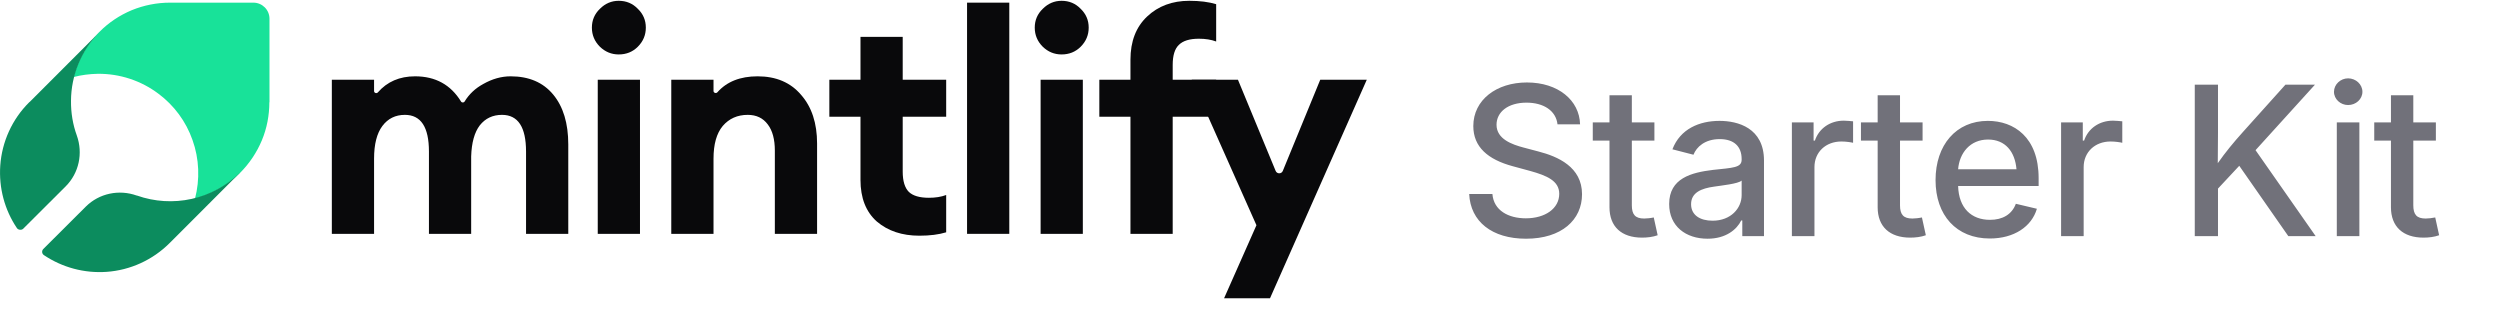
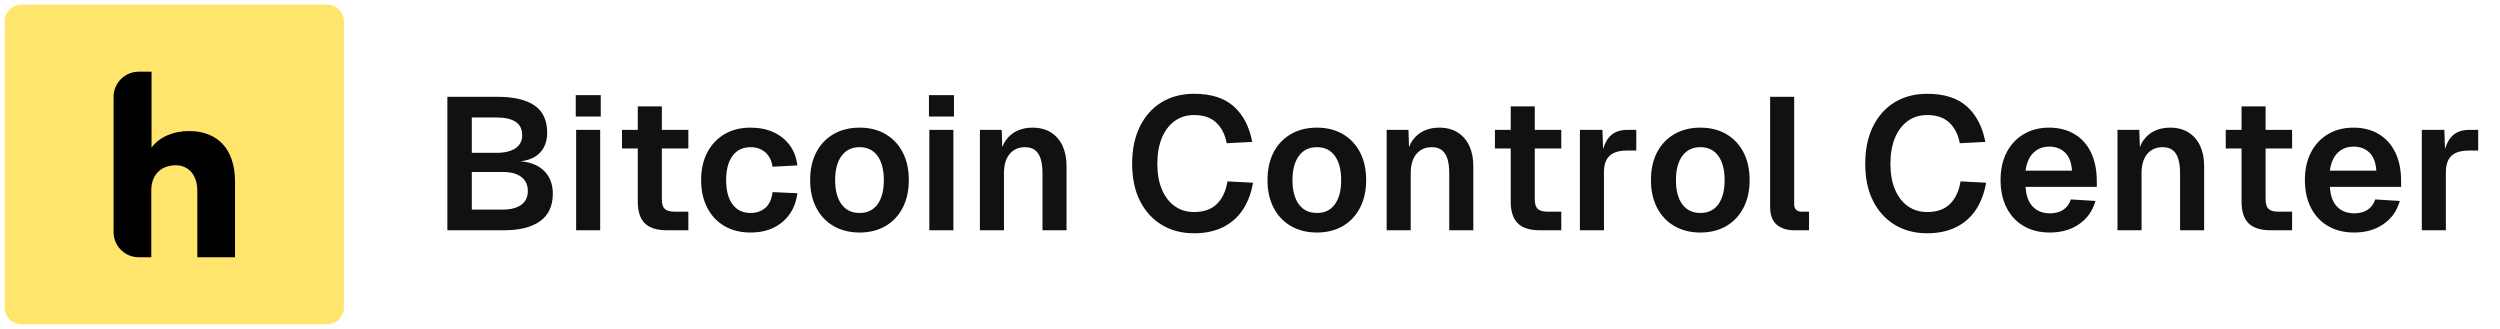
- <svg xmlns="http://www.w3.org/2000/svg" width="180" height="23" viewBox="0 0 180 23" fill="none">
-   <path d="M91.44 21.476H88.133L90.464 16.216L85.802 5.74H89.132L91.847 12.307C91.943 12.536 92.268 12.536 92.362 12.306L95.058 5.74H98.409L91.44 21.476Z" fill="#09090B" />
-   <path d="M81.393 16.837V8.403H79.152V5.74H81.393V4.297C81.393 2.98 81.792 1.944 82.592 1.19C83.391 0.435 84.404 0.058 85.633 0.058C86.387 0.058 87.031 0.139 87.564 0.302V2.988C87.208 2.854 86.794 2.788 86.32 2.788C85.655 2.788 85.174 2.936 84.878 3.232C84.582 3.513 84.434 3.994 84.434 4.674V5.74H87.564V8.403H84.434V16.837H81.393Z" fill="#09090B" />
-   <path d="M76.433 3.92C75.915 3.92 75.463 3.735 75.079 3.365C74.694 2.98 74.502 2.521 74.502 1.989C74.502 1.456 74.694 1.005 75.079 0.635C75.463 0.25 75.915 0.058 76.433 0.058C76.98 0.058 77.438 0.25 77.809 0.635C78.193 1.005 78.386 1.456 78.386 1.989C78.386 2.521 78.193 2.98 77.809 3.365C77.438 3.735 76.98 3.92 76.433 3.92ZM74.924 16.837V5.74H77.964V16.837H74.924Z" fill="#09090B" />
-   <path d="M69.628 16.837V0.191H72.669V16.837H69.628Z" fill="#09090B" />
-   <path d="M66.194 16.97C64.951 16.97 63.93 16.63 63.131 15.949C62.347 15.254 61.955 14.255 61.955 12.953V8.403H59.713V5.74H61.955V2.655H64.995V5.74H68.125V8.403H64.995V12.354C64.995 13.034 65.143 13.523 65.439 13.819C65.735 14.1 66.216 14.24 66.882 14.24C67.355 14.24 67.769 14.174 68.125 14.04V16.726C67.592 16.889 66.948 16.97 66.194 16.97Z" fill="#09090B" />
-   <path d="M48.332 16.837V5.74H51.373V6.551C51.373 6.688 51.559 6.748 51.65 6.646C52.328 5.879 53.293 5.495 54.546 5.495C55.878 5.495 56.921 5.939 57.676 6.827C58.445 7.7 58.83 8.869 58.83 10.334V16.837H55.789V10.844C55.789 10.03 55.619 9.402 55.279 8.958C54.939 8.499 54.458 8.27 53.836 8.27C53.096 8.27 52.497 8.536 52.038 9.069C51.594 9.601 51.373 10.386 51.373 11.421V16.837H48.332Z" fill="#09090B" />
-   <path d="M44.547 3.92C44.029 3.92 43.578 3.735 43.193 3.365C42.809 2.98 42.616 2.521 42.616 1.989C42.616 1.456 42.809 1.005 43.193 0.635C43.578 0.25 44.029 0.058 44.547 0.058C45.095 0.058 45.553 0.25 45.923 0.635C46.308 1.005 46.5 1.456 46.5 1.989C46.5 2.521 46.308 2.98 45.923 3.365C45.553 3.735 45.095 3.92 44.547 3.92ZM43.038 16.837V5.74H46.079V16.837H43.038Z" fill="#09090B" />
-   <path d="M37.875 16.837V10.911C37.875 9.15 37.298 8.27 36.144 8.27C35.478 8.27 34.945 8.521 34.546 9.024C34.161 9.527 33.954 10.275 33.924 11.266V16.837H30.884V10.911C30.884 9.15 30.306 8.27 29.152 8.27C28.472 8.27 27.932 8.536 27.532 9.069C27.133 9.601 26.933 10.386 26.933 11.421V16.837H23.892V5.74H26.933V6.559C26.933 6.695 27.116 6.755 27.206 6.652C27.878 5.881 28.771 5.495 29.885 5.495C31.349 5.495 32.452 6.1 33.193 7.309C33.252 7.404 33.395 7.403 33.454 7.307C33.774 6.78 34.219 6.361 34.79 6.05C35.441 5.68 36.099 5.495 36.765 5.495C38.082 5.495 39.103 5.932 39.828 6.805C40.553 7.678 40.916 8.876 40.916 10.4V16.837H37.875Z" fill="#09090B" />
-   <path d="M19.403 7.362V1.35C19.403 0.705 18.879 0.191 18.244 0.191H12.235C11.291 0.191 10.357 0.378 9.487 0.733C8.618 1.098 7.824 1.621 7.16 2.295L7.114 2.341C6.235 3.23 5.609 4.333 5.291 5.548C5.861 5.399 6.45 5.324 7.039 5.314C8.609 5.296 10.151 5.801 11.403 6.745C12.534 7.586 13.394 8.746 13.861 10.083C14.347 11.438 14.403 12.916 14.039 14.309C15.244 13.991 16.356 13.364 17.244 12.486L17.291 12.439C17.954 11.775 18.487 10.98 18.851 10.111C19.216 9.241 19.393 8.306 19.393 7.362H19.403Z" fill="#18E299" />
-   <path d="M5.112 7.26C5.121 5.416 5.857 3.646 7.151 2.324L2.151 7.326C2.133 7.344 2.114 7.354 2.095 7.372C0.876 8.583 0.14 10.204 0.019 11.918C-0.092 13.52 0.327 15.103 1.22 16.426C1.306 16.552 1.537 16.593 1.667 16.472L4.73 13.417C5.689 12.458 5.987 11.033 5.531 9.757C5.242 8.965 5.103 8.117 5.112 7.26Z" fill="#0C8C5E" />
-   <path d="M17.262 12.44C16.303 13.38 15.102 14.032 13.799 14.321C12.486 14.61 11.127 14.526 9.861 14.079C9.861 14.079 9.851 14.079 9.842 14.079C8.567 13.622 7.142 13.921 6.183 14.871L3.12 17.926C2.99 18.056 3.009 18.27 3.167 18.373C4.489 19.258 6.072 19.686 7.673 19.574C9.386 19.453 10.997 18.717 12.216 17.497L12.263 17.451L17.262 12.449V12.44Z" fill="#0C8C5E" />
-   <text x="105" y="17" font-family="Inter, ui-sans-serif, system-ui, -apple-system, sans-serif" font-size="15" font-weight="500" fill="#71717A" letter-spacing="-0.01em">Starter Kit</text>
+ <svg xmlns="http://www.w3.org/2000/svg" width="266" height="35" viewBox="0 0 266 35" aria-label="Bitcoin Control Center">
+   <rect x="0.5" y="0.5" width="36.092" height="34" rx="1.782" fill="#FFE56C" />
+   <path d="M16.097 27.37H14.758C13.282 27.37 12.085 26.174 12.085 24.697V10.302C12.085 8.826 13.282 7.629 14.758 7.629H16.123V15.712C16.931 14.593 18.416 13.942 20.109 13.942C23.209 13.942 25.007 15.92 25.007 19.329V27.37H20.995V20.292C20.995 18.652 20.083 17.585 18.702 17.585C17.113 17.585 16.097 18.627 16.097 20.24V27.37Z" fill="#000" />
+   <path d="M47.6 24.5V10.3H52.92Q55.52 10.3 56.87 11.22Q58.22 12.14 58.22 14.14Q58.22 15.04 57.85 15.71Q57.48 16.38 56.77 16.76Q56.06 17.14 55.06 17.18L55.04 17.14Q56.86 17.2 57.84 18.13Q58.82 19.06 58.82 20.6Q58.82 22.56 57.47 23.53Q56.12 24.5 53.64 24.5ZM50.2 22.3H53.52Q54.74 22.3 55.45 21.8Q56.16 21.3 56.16 20.32Q56.16 19.34 55.46 18.82Q54.76 18.3 53.52 18.3H50.2ZM50.2 16.26H52.84Q54.12 16.26 54.84 15.78Q55.56 15.3 55.56 14.38Q55.56 13.42 54.86 12.96Q54.16 12.5 52.84 12.5H50.2ZM61.3 24.5V13.82H63.86V24.5ZM61.26 12.4V10.12H63.92V12.4ZM70.96 24.5Q69.36 24.5 68.61 23.76Q67.86 23.02 67.86 21.44V11.32H70.42V21.2Q70.42 21.94 70.74 22.23Q71.06 22.52 71.74 22.52H73.24V24.5ZM66.18 15.8V13.82H73.24V15.8ZM79.86 24.74Q78.26 24.74 77.08 24.05Q75.9 23.36 75.25 22.1Q74.6 20.84 74.6 19.16Q74.6 17.48 75.25 16.23Q75.9 14.98 77.08 14.28Q78.26 13.58 79.86 13.58Q81.22 13.58 82.28 14.06Q83.34 14.54 84.01 15.43Q84.68 16.32 84.84 17.6L82.2 17.74Q82.04 16.72 81.41 16.19Q80.78 15.66 79.86 15.66Q78.62 15.66 77.94 16.59Q77.26 17.52 77.26 19.16Q77.26 20.82 77.94 21.74Q78.62 22.66 79.86 22.66Q80.8 22.66 81.43 22.12Q82.06 21.58 82.2 20.44L84.84 20.56Q84.68 21.84 84.02 22.78Q83.36 23.72 82.3 24.23Q81.24 24.74 79.86 24.74ZM91.46 24.74Q89.88 24.74 88.69 24.05Q87.5 23.36 86.85 22.1Q86.2 20.84 86.2 19.16Q86.2 17.46 86.85 16.21Q87.5 14.96 88.69 14.27Q89.88 13.58 91.46 13.58Q93.04 13.58 94.22 14.27Q95.4 14.96 96.05 16.21Q96.7 17.46 96.7 19.16Q96.7 20.84 96.05 22.1Q95.4 23.36 94.22 24.05Q93.04 24.74 91.46 24.74ZM91.46 22.66Q92.7 22.66 93.37 21.74Q94.04 20.82 94.04 19.16Q94.04 17.52 93.37 16.59Q92.7 15.66 91.46 15.66Q90.22 15.66 89.54 16.59Q88.86 17.52 88.86 19.16Q88.86 20.82 89.54 21.74Q90.22 22.66 91.46 22.66ZM98.88 24.5V13.82H101.44V24.5ZM98.84 12.4V10.12H101.5V12.4ZM104.26 24.5V13.82H106.58L106.68 16.82L106.38 16.7Q106.54 15.58 107.04 14.9Q107.54 14.22 108.26 13.9Q108.98 13.58 109.84 13.58Q111.02 13.58 111.83 14.1Q112.64 14.62 113.06 15.53Q113.48 16.44 113.48 17.64V24.5H110.92V18.46Q110.92 17.56 110.74 16.94Q110.56 16.32 110.15 15.99Q109.74 15.66 109.06 15.66Q108.04 15.66 107.43 16.38Q106.82 17.1 106.82 18.46V24.5ZM127.04 24.82Q125.1 24.82 123.62 23.93Q122.14 23.04 121.3 21.39Q120.46 19.74 120.46 17.42Q120.46 15.14 121.28 13.47Q122.1 11.8 123.58 10.89Q125.06 9.98 127.06 9.98Q129.78 9.98 131.28 11.33Q132.78 12.68 133.24 15.1L130.52 15.24Q130.26 13.84 129.4 13.04Q128.54 12.24 127.06 12.24Q125.86 12.24 124.98 12.88Q124.1 13.52 123.62 14.68Q123.14 15.84 123.14 17.42Q123.14 19.02 123.63 20.17Q124.12 21.32 125.0 21.94Q125.88 22.56 127.04 22.56Q128.62 22.56 129.49 21.69Q130.36 20.82 130.6 19.3L133.32 19.44Q133.04 21.1 132.24 22.31Q131.44 23.52 130.13 24.17Q128.82 24.82 127.04 24.82ZM140.12 24.74Q138.54 24.74 137.35 24.05Q136.16 23.36 135.51 22.1Q134.86 20.84 134.86 19.16Q134.86 17.46 135.51 16.21Q136.16 14.96 137.35 14.27Q138.54 13.58 140.12 13.58Q141.7 13.58 142.88 14.27Q144.06 14.96 144.71 16.21Q145.36 17.46 145.36 19.16Q145.36 20.84 144.71 22.1Q144.06 23.36 142.88 24.05Q141.7 24.74 140.12 24.74ZM140.12 22.66Q141.36 22.66 142.03 21.74Q142.7 20.82 142.7 19.16Q142.7 17.52 142.03 16.59Q141.36 15.66 140.12 15.66Q138.88 15.66 138.2 16.59Q137.52 17.52 137.52 19.16Q137.52 20.82 138.2 21.74Q138.88 22.66 140.12 22.66ZM147.54 24.5V13.82H149.86L149.96 16.82L149.66 16.7Q149.82 15.58 150.32 14.9Q150.82 14.22 151.54 13.9Q152.26 13.58 153.12 13.58Q154.3 13.58 155.11 14.1Q155.92 14.62 156.34 15.53Q156.76 16.44 156.76 17.64V24.5H154.2V18.46Q154.2 17.56 154.02 16.94Q153.84 16.32 153.43 15.99Q153.02 15.66 152.34 15.66Q151.32 15.66 150.71 16.38Q150.1 17.1 150.1 18.46V24.5ZM163.84 24.5Q162.24 24.5 161.49 23.76Q160.74 23.02 160.74 21.44V11.32H163.3V21.2Q163.3 21.94 163.62 22.23Q163.94 22.52 164.62 22.52H166.12V24.5ZM159.06 15.8V13.82H166.12V15.8ZM168.1 24.5V13.82H170.5L170.6 16.78L170.38 16.74Q170.62 15.2 171.29 14.51Q171.96 13.82 173.12 13.82H174.1V16.02H173.1Q172.28 16.02 171.74 16.26Q171.2 16.5 170.93 17.01Q170.66 17.52 170.66 18.34V24.5ZM180.92 24.74Q179.34 24.74 178.15 24.05Q176.96 23.36 176.31 22.1Q175.66 20.84 175.66 19.16Q175.66 17.46 176.31 16.21Q176.96 14.96 178.15 14.27Q179.34 13.58 180.92 13.58Q182.5 13.58 183.68 14.27Q184.86 14.96 185.51 16.21Q186.16 17.46 186.16 19.16Q186.16 20.84 185.51 22.1Q184.86 23.36 183.68 24.05Q182.5 24.74 180.92 24.74ZM180.92 22.66Q182.16 22.66 182.83 21.74Q183.5 20.82 183.5 19.16Q183.5 17.52 182.83 16.59Q182.16 15.66 180.92 15.66Q179.68 15.66 179.0 16.59Q178.32 17.52 178.32 19.16Q178.32 20.82 179.0 21.74Q179.68 22.66 180.92 22.66ZM190.9 24.5Q189.74 24.5 189.04 23.9Q188.34 23.3 188.34 21.98V10.3H190.9V21.72Q190.9 22.12 191.11 22.32Q191.32 22.52 191.7 22.52H192.48V24.5ZM205.04 24.82Q203.1 24.82 201.62 23.93Q200.14 23.04 199.3 21.39Q198.46 19.74 198.46 17.42Q198.46 15.14 199.28 13.47Q200.1 11.8 201.58 10.89Q203.06 9.98 205.06 9.98Q207.78 9.98 209.28 11.33Q210.78 12.68 211.24 15.1L208.52 15.24Q208.26 13.84 207.4 13.04Q206.54 12.24 205.06 12.24Q203.86 12.24 202.98 12.88Q202.1 13.52 201.62 14.68Q201.14 15.84 201.14 17.42Q201.14 19.02 201.63 20.17Q202.12 21.32 203.0 21.94Q203.88 22.56 205.04 22.56Q206.62 22.56 207.49 21.69Q208.36 20.82 208.6 19.3L211.32 19.44Q211.04 21.1 210.24 22.31Q209.44 23.52 208.13 24.17Q206.82 24.82 205.04 24.82ZM218.1 24.74Q216.5 24.74 215.32 24.05Q214.14 23.36 213.5 22.1Q212.86 20.84 212.86 19.16Q212.86 17.48 213.5 16.23Q214.14 14.98 215.31 14.28Q216.48 13.58 218.04 13.58Q219.56 13.58 220.71 14.26Q221.86 14.94 222.48 16.22Q223.1 17.5 223.1 19.3V19.88H215.52Q215.6 21.28 216.29 21.99Q216.98 22.7 218.12 22.7Q218.98 22.7 219.55 22.31Q220.12 21.92 220.34 21.22L222.96 21.38Q222.52 22.94 221.23 23.84Q219.94 24.74 218.1 24.74ZM215.52 18.16H220.46Q220.38 16.86 219.72 16.23Q219.06 15.6 218.04 15.6Q217.02 15.6 216.35 16.26Q215.68 16.92 215.52 18.16ZM225.3 24.5V13.82H227.62L227.72 16.82L227.42 16.7Q227.58 15.58 228.08 14.9Q228.58 14.22 229.3 13.9Q230.02 13.58 230.88 13.58Q232.06 13.58 232.87 14.1Q233.68 14.62 234.1 15.53Q234.52 16.44 234.52 17.64V24.5H231.96V18.46Q231.96 17.56 231.78 16.94Q231.6 16.32 231.19 15.99Q230.78 15.66 230.1 15.66Q229.08 15.66 228.47 16.38Q227.86 17.1 227.86 18.46V24.5ZM241.6 24.5Q240.0 24.5 239.25 23.76Q238.5 23.02 238.5 21.44V11.32H241.06V21.2Q241.06 21.94 241.38 22.23Q241.7 22.52 242.38 22.52H243.88V24.5ZM236.82 15.8V13.82H243.88V15.8ZM250.48 24.74Q248.88 24.74 247.7 24.05Q246.52 23.36 245.88 22.1Q245.24 20.84 245.24 19.16Q245.24 17.48 245.88 16.23Q246.52 14.98 247.69 14.28Q248.86 13.58 250.42 13.58Q251.94 13.58 253.09 14.26Q254.24 14.94 254.86 16.22Q255.48 17.5 255.48 19.3V19.88H247.9Q247.98 21.28 248.67 21.99Q249.36 22.7 250.5 22.7Q251.36 22.7 251.93 22.31Q252.5 21.92 252.72 21.22L255.34 21.38Q254.9 22.94 253.61 23.84Q252.32 24.74 250.48 24.74ZM247.9 18.16H252.84Q252.76 16.86 252.1 16.23Q251.44 15.6 250.42 15.6Q249.4 15.6 248.73 16.26Q248.06 16.92 247.9 18.16ZM257.68 24.5V13.82H260.08L260.18 16.78L259.96 16.74Q260.2 15.2 260.87 14.51Q261.54 13.82 262.7 13.82H263.68V16.02H262.68Q261.86 16.02 261.32 16.26Q260.78 16.5 260.51 17.01Q260.24 17.52 260.24 18.34V24.5Z" fill="#111111" />
</svg>
